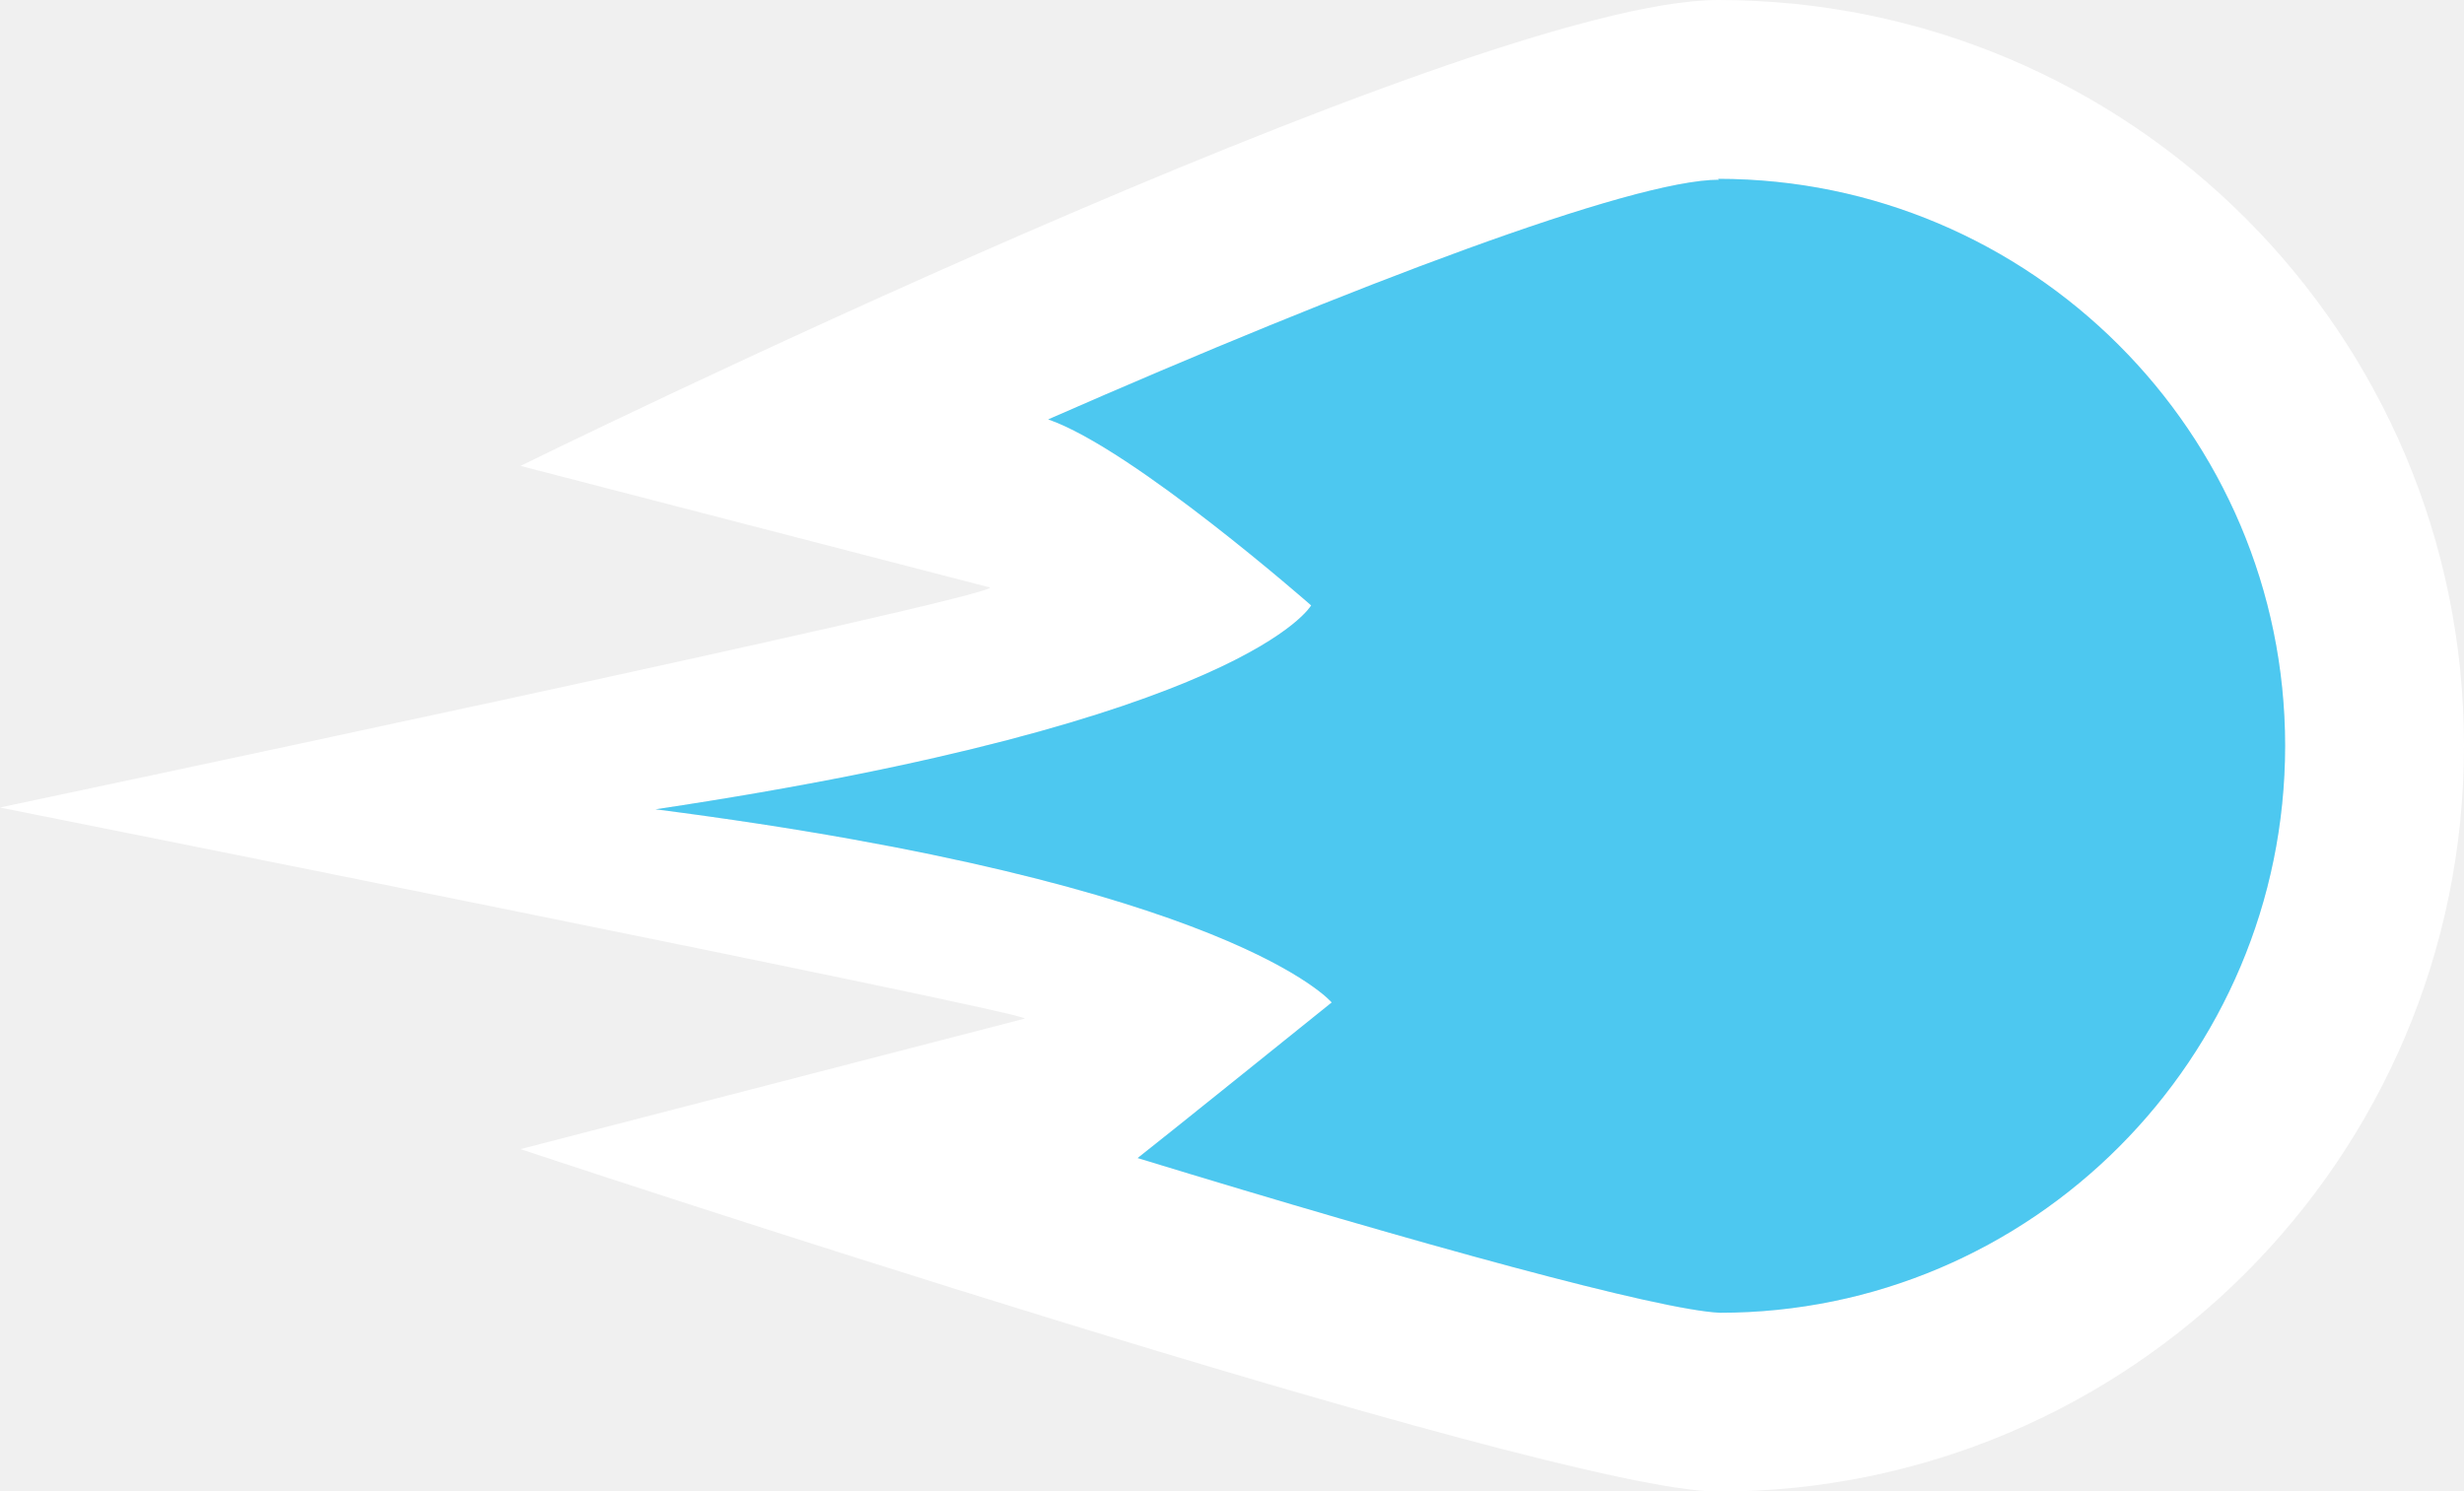
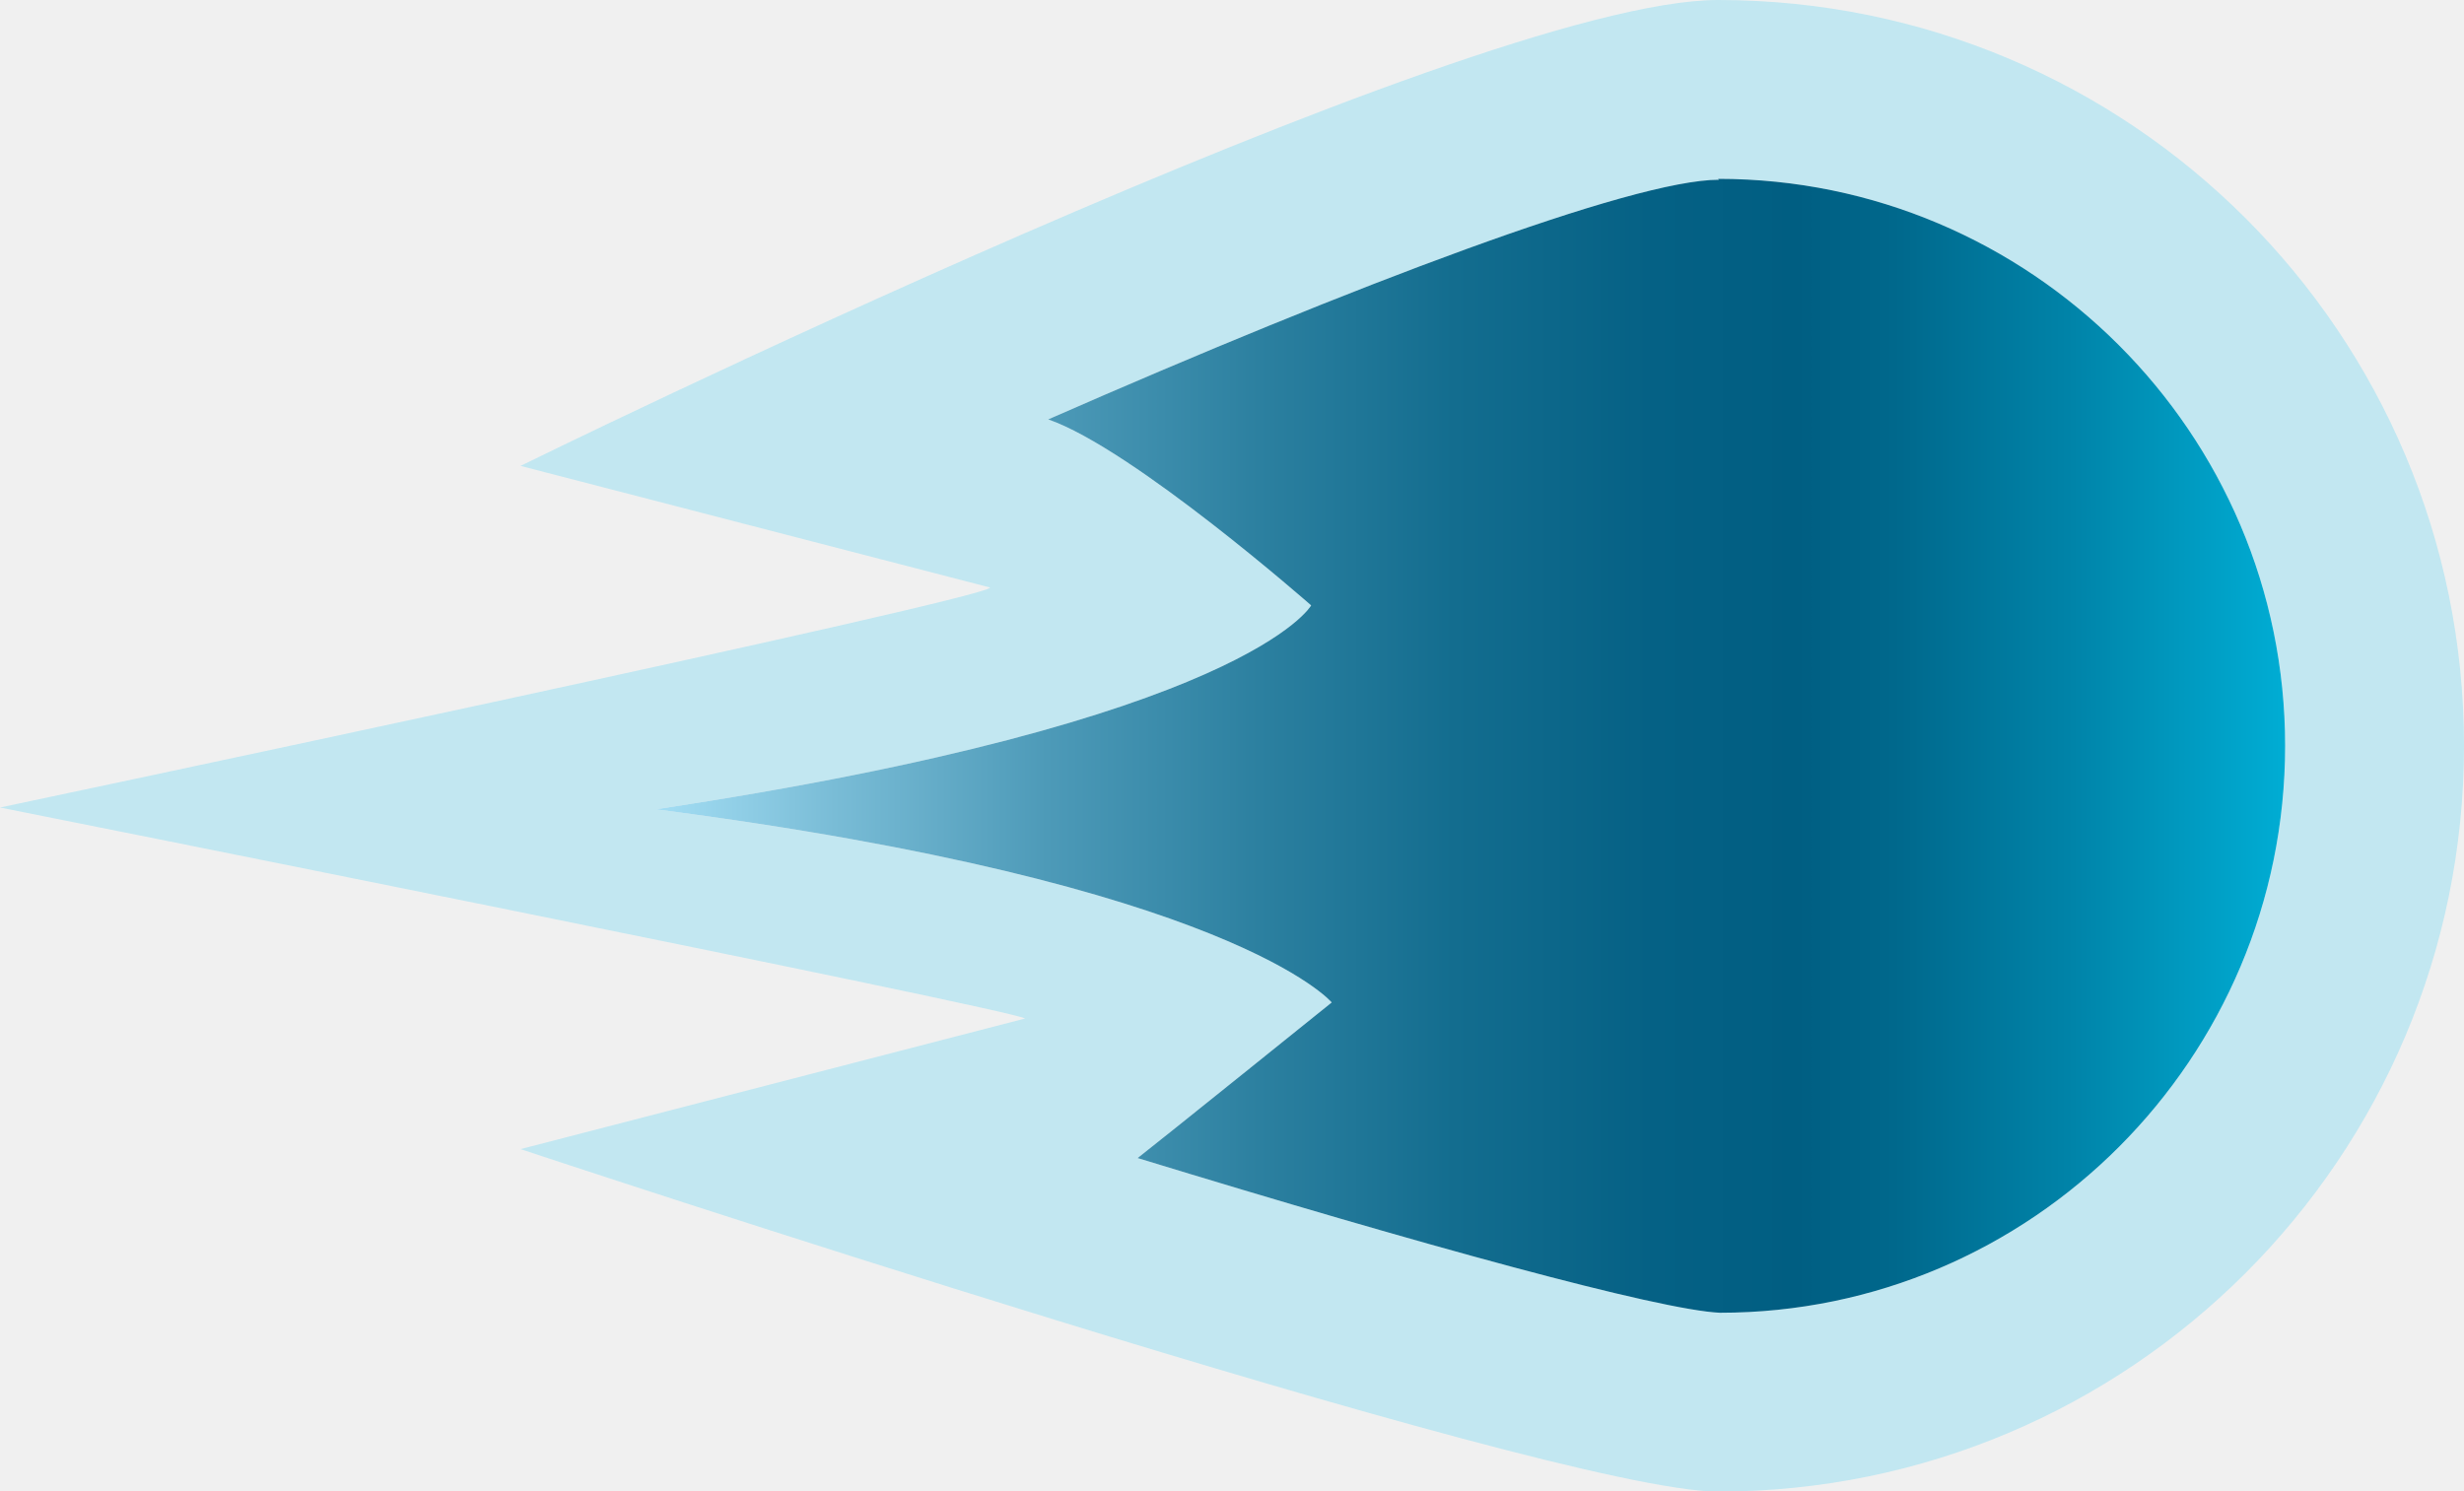
<svg xmlns="http://www.w3.org/2000/svg" id="Layer_2" data-name="Layer 2" viewBox="0 0 27.55 16.67">
  <defs>
    <style>
      .cls-1 {
-         fill: #4dc8f0;
+         fill: #c2e7f1;
      }

      .cls-1, .cls-2 {
        stroke-width: 0px;
      }

      .cls-2 {
-         fill: #fff;
+         fill: url(#linear-gradient);
      }
    </style>
+     <linearGradient id="linear-gradient" x1="7.33" y1="8.34" x2="25.55" y2="8.34" gradientUnits="userSpaceOnUse">
+       <stop offset="0" stop-color="#a4def4" />
+       <stop offset=".11" stop-color="#79bcd6" />
+       <stop offset=".24" stop-color="#4d9ab8" />
+       <stop offset=".37" stop-color="#2c80a0" />
+       <stop offset=".49" stop-color="#136d8f" />
+       <stop offset=".61" stop-color="#056185" />
+       <stop offset=".7" stop-color="#005e82" />
+       <stop offset=".76" stop-color="#00688c" />
+       <stop offset=".87" stop-color="#0084a9" />
+       <stop offset="1" stop-color="#00add4" />
+     </linearGradient>
  </defs>
  <g id="Layer_1-2" data-name="Layer 1">
    <g>
-       <path class="cls-2" d="M19.21,2c3.49,0,6.34,2.84,6.34,6.34s-2.84,6.34-6.32,6.34c-.68-.03-3.34-.76-6.51-1.73.22-.17,2.17-1.74,2.17-1.74,0,0-1.11-1.33-7.56-2.16,6.61-.99,7.33-2.28,7.33-2.28,0,0-1.99-1.75-2.94-2.08,3.42-1.5,6.53-2.68,7.5-2.68M19.21,0c-2.8,0-13.39,5.21-13.39,5.21l5.25,1.36c-.03.13-11.07,2.46-11.07,2.46,0,0,11.43,2.28,11.46,2.36l-5.64,1.46s11.52,3.83,13.39,3.83c4.6,0,8.34-3.73,8.34-8.34S23.82,0,19.21,0h0Z" />
-       <path class="cls-1" d="M19.21,2c3.49,0,6.34,2.84,6.34,6.34s-2.84,6.34-6.32,6.34c-.68-.03-3.34-.76-6.51-1.73.22-.17,2.17-1.74,2.17-1.74,0,0-1.11-1.33-7.56-2.16,6.61-.99,7.33-2.28,7.33-2.28,0,0-1.99-1.75-2.94-2.08,3.42-1.5,6.53-2.68,7.5-2.68" />
+       <path class="cls-1" d="M19.21,2c3.49,0,6.34,2.84,6.34,6.34s-2.84,6.34-6.32,6.34c-.68-.03-3.34-.76-6.51-1.73.22-.17,2.17-1.74,2.17-1.74,0,0-1.11-1.33-7.56-2.16,6.61-.99,7.33-2.28,7.33-2.28,0,0-1.99-1.75-2.94-2.08,3.42-1.5,6.53-2.68,7.5-2.68M19.21,0c-2.8,0-13.39,5.21-13.39,5.21l5.25,1.36c-.03.13-11.07,2.46-11.07,2.46,0,0,11.43,2.28,11.46,2.36l-5.64,1.46s11.52,3.83,13.39,3.83c4.6,0,8.34-3.73,8.34-8.34S23.82,0,19.21,0h0Z" />
+       <path class="cls-2" d="M19.21,2c3.49,0,6.34,2.84,6.34,6.34s-2.84,6.34-6.32,6.34c-.68-.03-3.34-.76-6.51-1.73.22-.17,2.17-1.74,2.17-1.74,0,0-1.11-1.33-7.56-2.16,6.61-.99,7.33-2.28,7.33-2.28,0,0-1.99-1.75-2.94-2.08,3.42-1.5,6.53-2.68,7.5-2.68" />
    </g>
  </g>
</svg>
